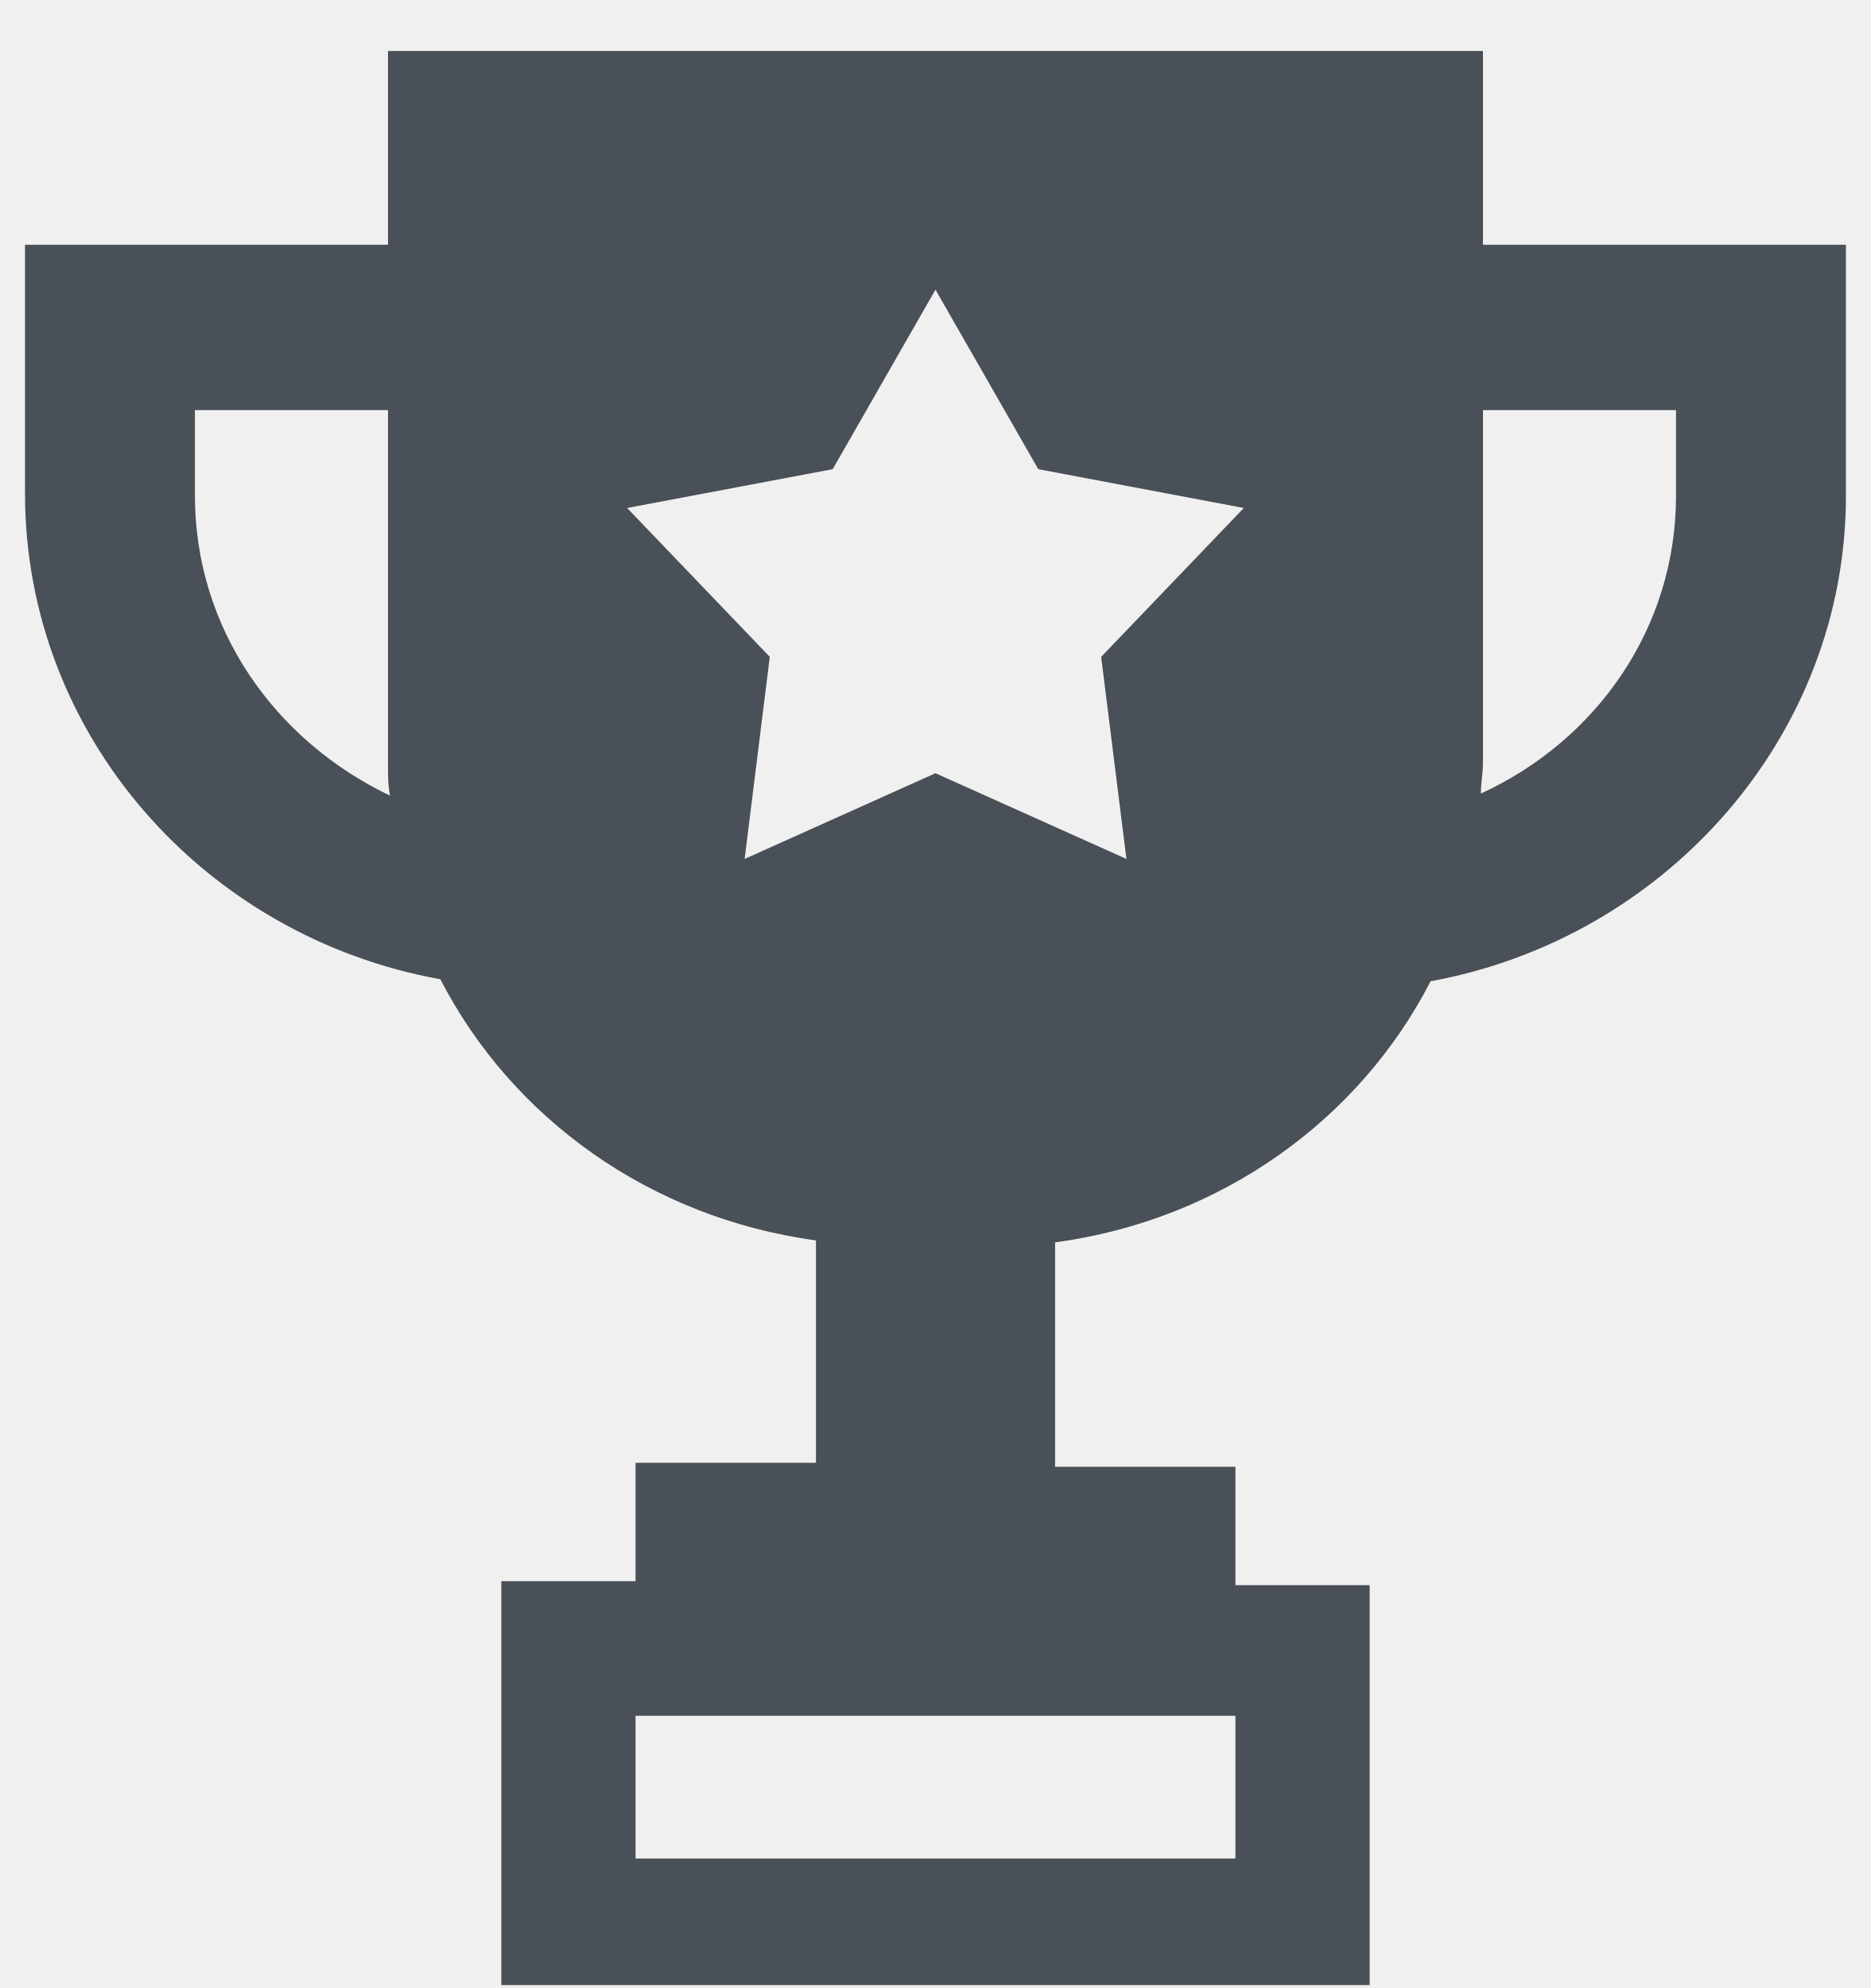
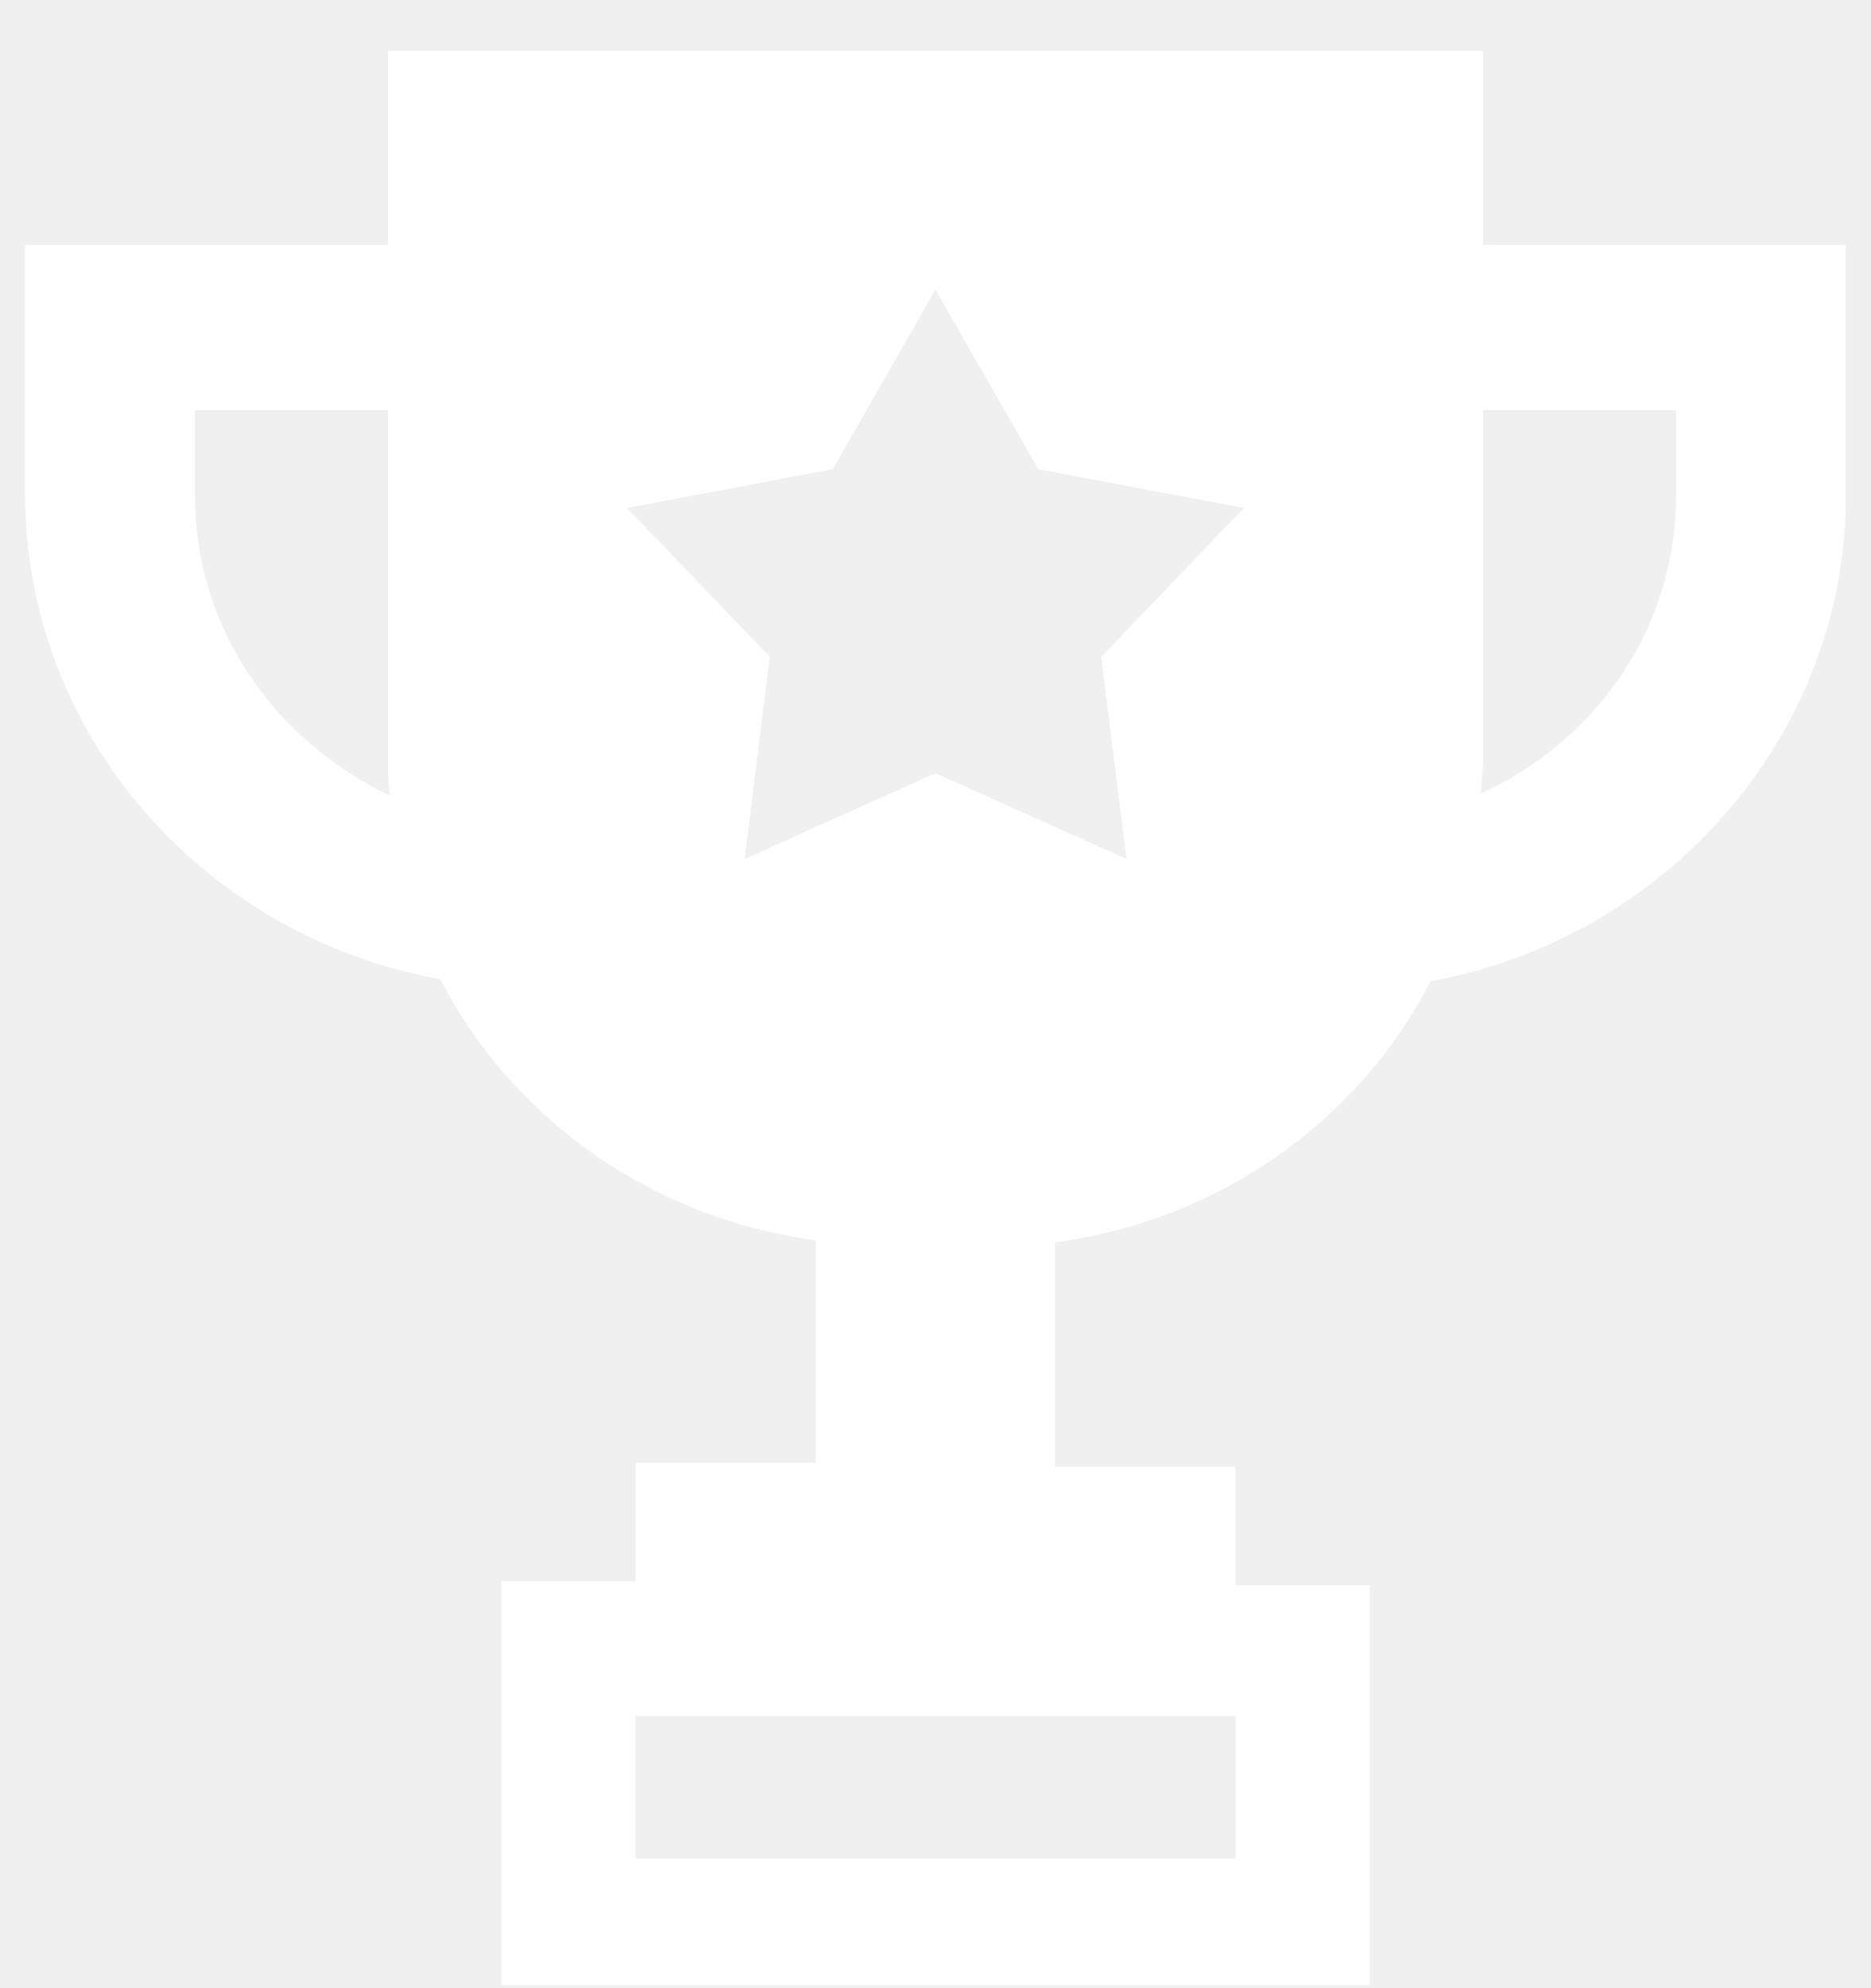
<svg xmlns="http://www.w3.org/2000/svg" width="16" height="17" viewBox="0 0 16 17" fill="none">
-   <path d="M12.682 2.093V0.436H3.318V2.093H0.214V4.222C0.214 6.28 1.739 8.008 3.766 8.374C4.376 9.56 5.56 10.415 6.978 10.607V12.509H5.435V13.521H4.287V16.975H11.713V13.555H10.565V12.543H9.023V10.624C10.44 10.433 11.624 9.578 12.234 8.391C14.243 8.025 15.786 6.298 15.786 4.239V2.093H12.682ZM1.667 4.239V3.507H3.318V6.542C3.318 6.629 3.318 6.717 3.336 6.804C2.349 6.333 1.667 5.373 1.667 4.239ZM10.565 14.672V15.893H5.435V14.672H10.565ZM9.633 7.345L8 6.612L6.368 7.345L6.583 5.617L5.363 4.344L7.121 4.012L8 2.477L8.879 4.012L10.637 4.344L9.417 5.617L9.633 7.345ZM14.333 4.239C14.333 5.373 13.651 6.333 12.664 6.786C12.664 6.699 12.682 6.612 12.682 6.525V3.507H14.333V4.239Z" fill="#495057" />
+   <path d="M12.682 2.093V0.436H3.318V2.093H0.214V4.222C0.214 6.28 1.739 8.008 3.766 8.374C4.376 9.56 5.56 10.415 6.978 10.607V12.509H5.435V13.521H4.287V16.975H11.713V13.555H10.565V12.543H9.023V10.624C10.44 10.433 11.624 9.578 12.234 8.391C14.243 8.025 15.786 6.298 15.786 4.239V2.093H12.682ZM1.667 4.239V3.507H3.318V6.542C3.318 6.629 3.318 6.717 3.336 6.804C2.349 6.333 1.667 5.373 1.667 4.239ZM10.565 14.672V15.893H5.435V14.672H10.565ZM9.633 7.345L8 6.612L6.368 7.345L6.583 5.617L5.363 4.344L7.121 4.012L8 2.477L8.879 4.012L10.637 4.344L9.417 5.617L9.633 7.345ZM14.333 4.239C14.333 5.373 13.651 6.333 12.664 6.786C12.664 6.699 12.682 6.612 12.682 6.525V3.507H14.333V4.239Z" fill="#FFFFFF" />
</svg>
